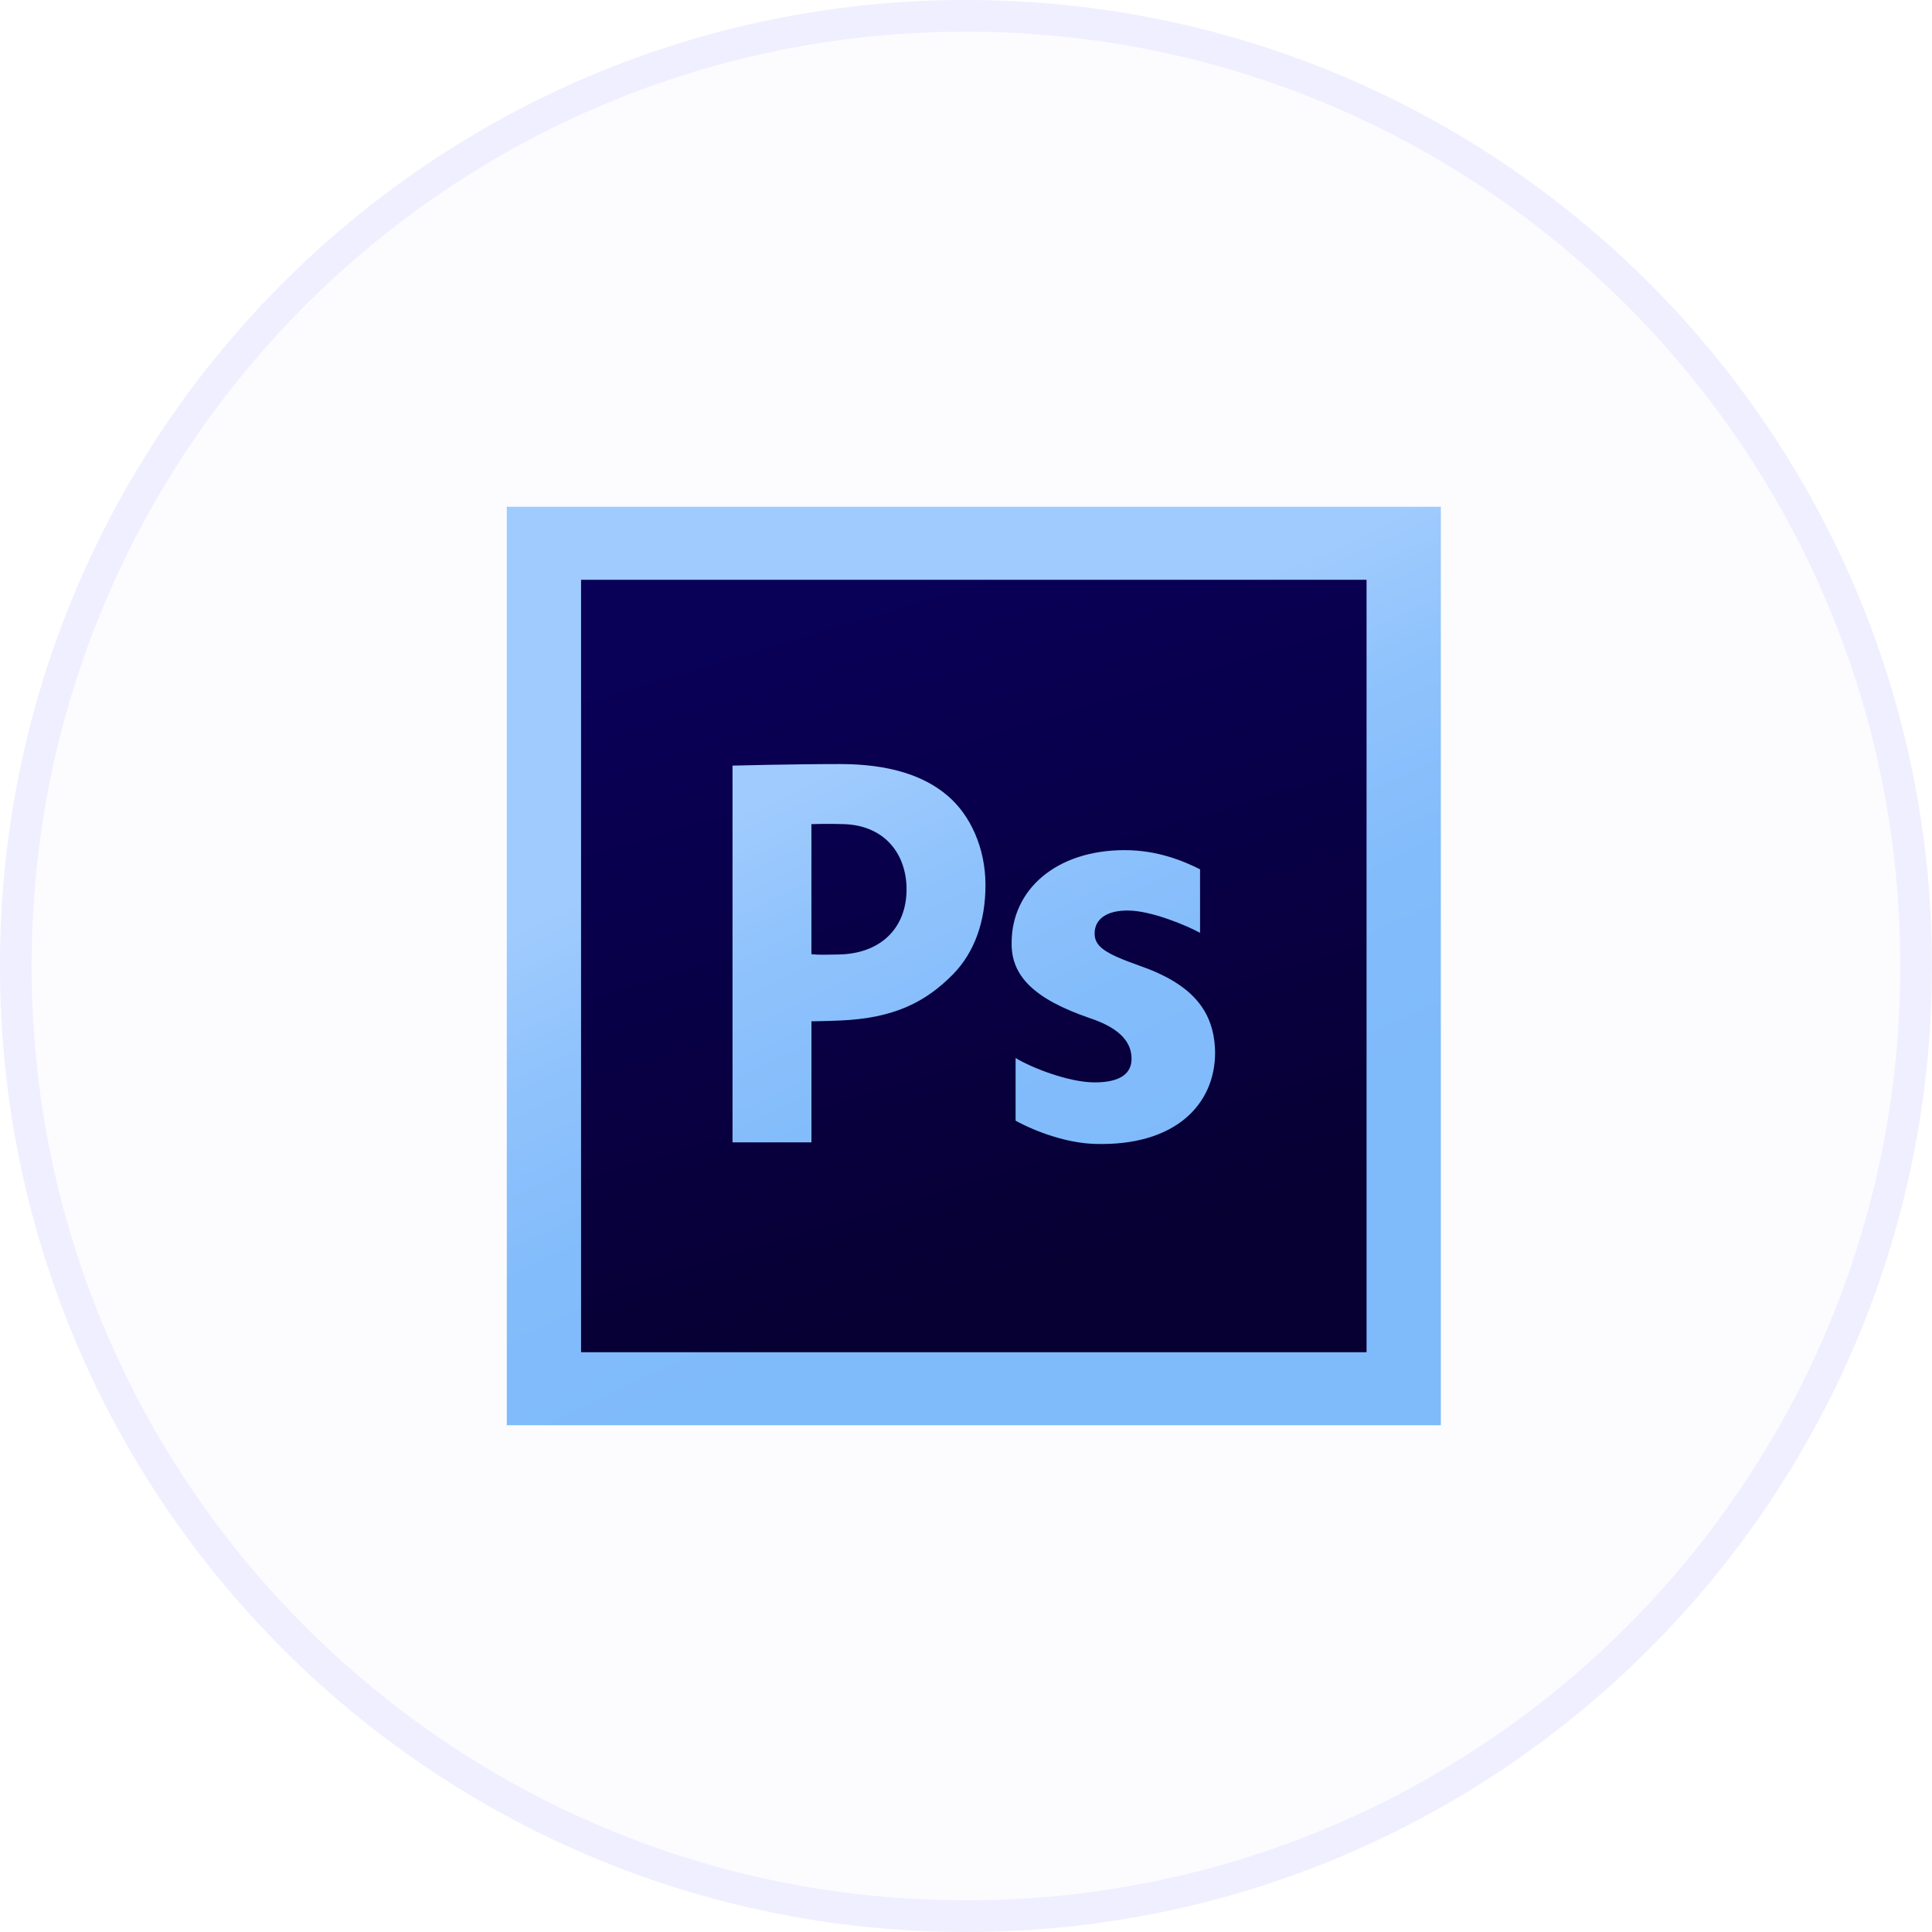
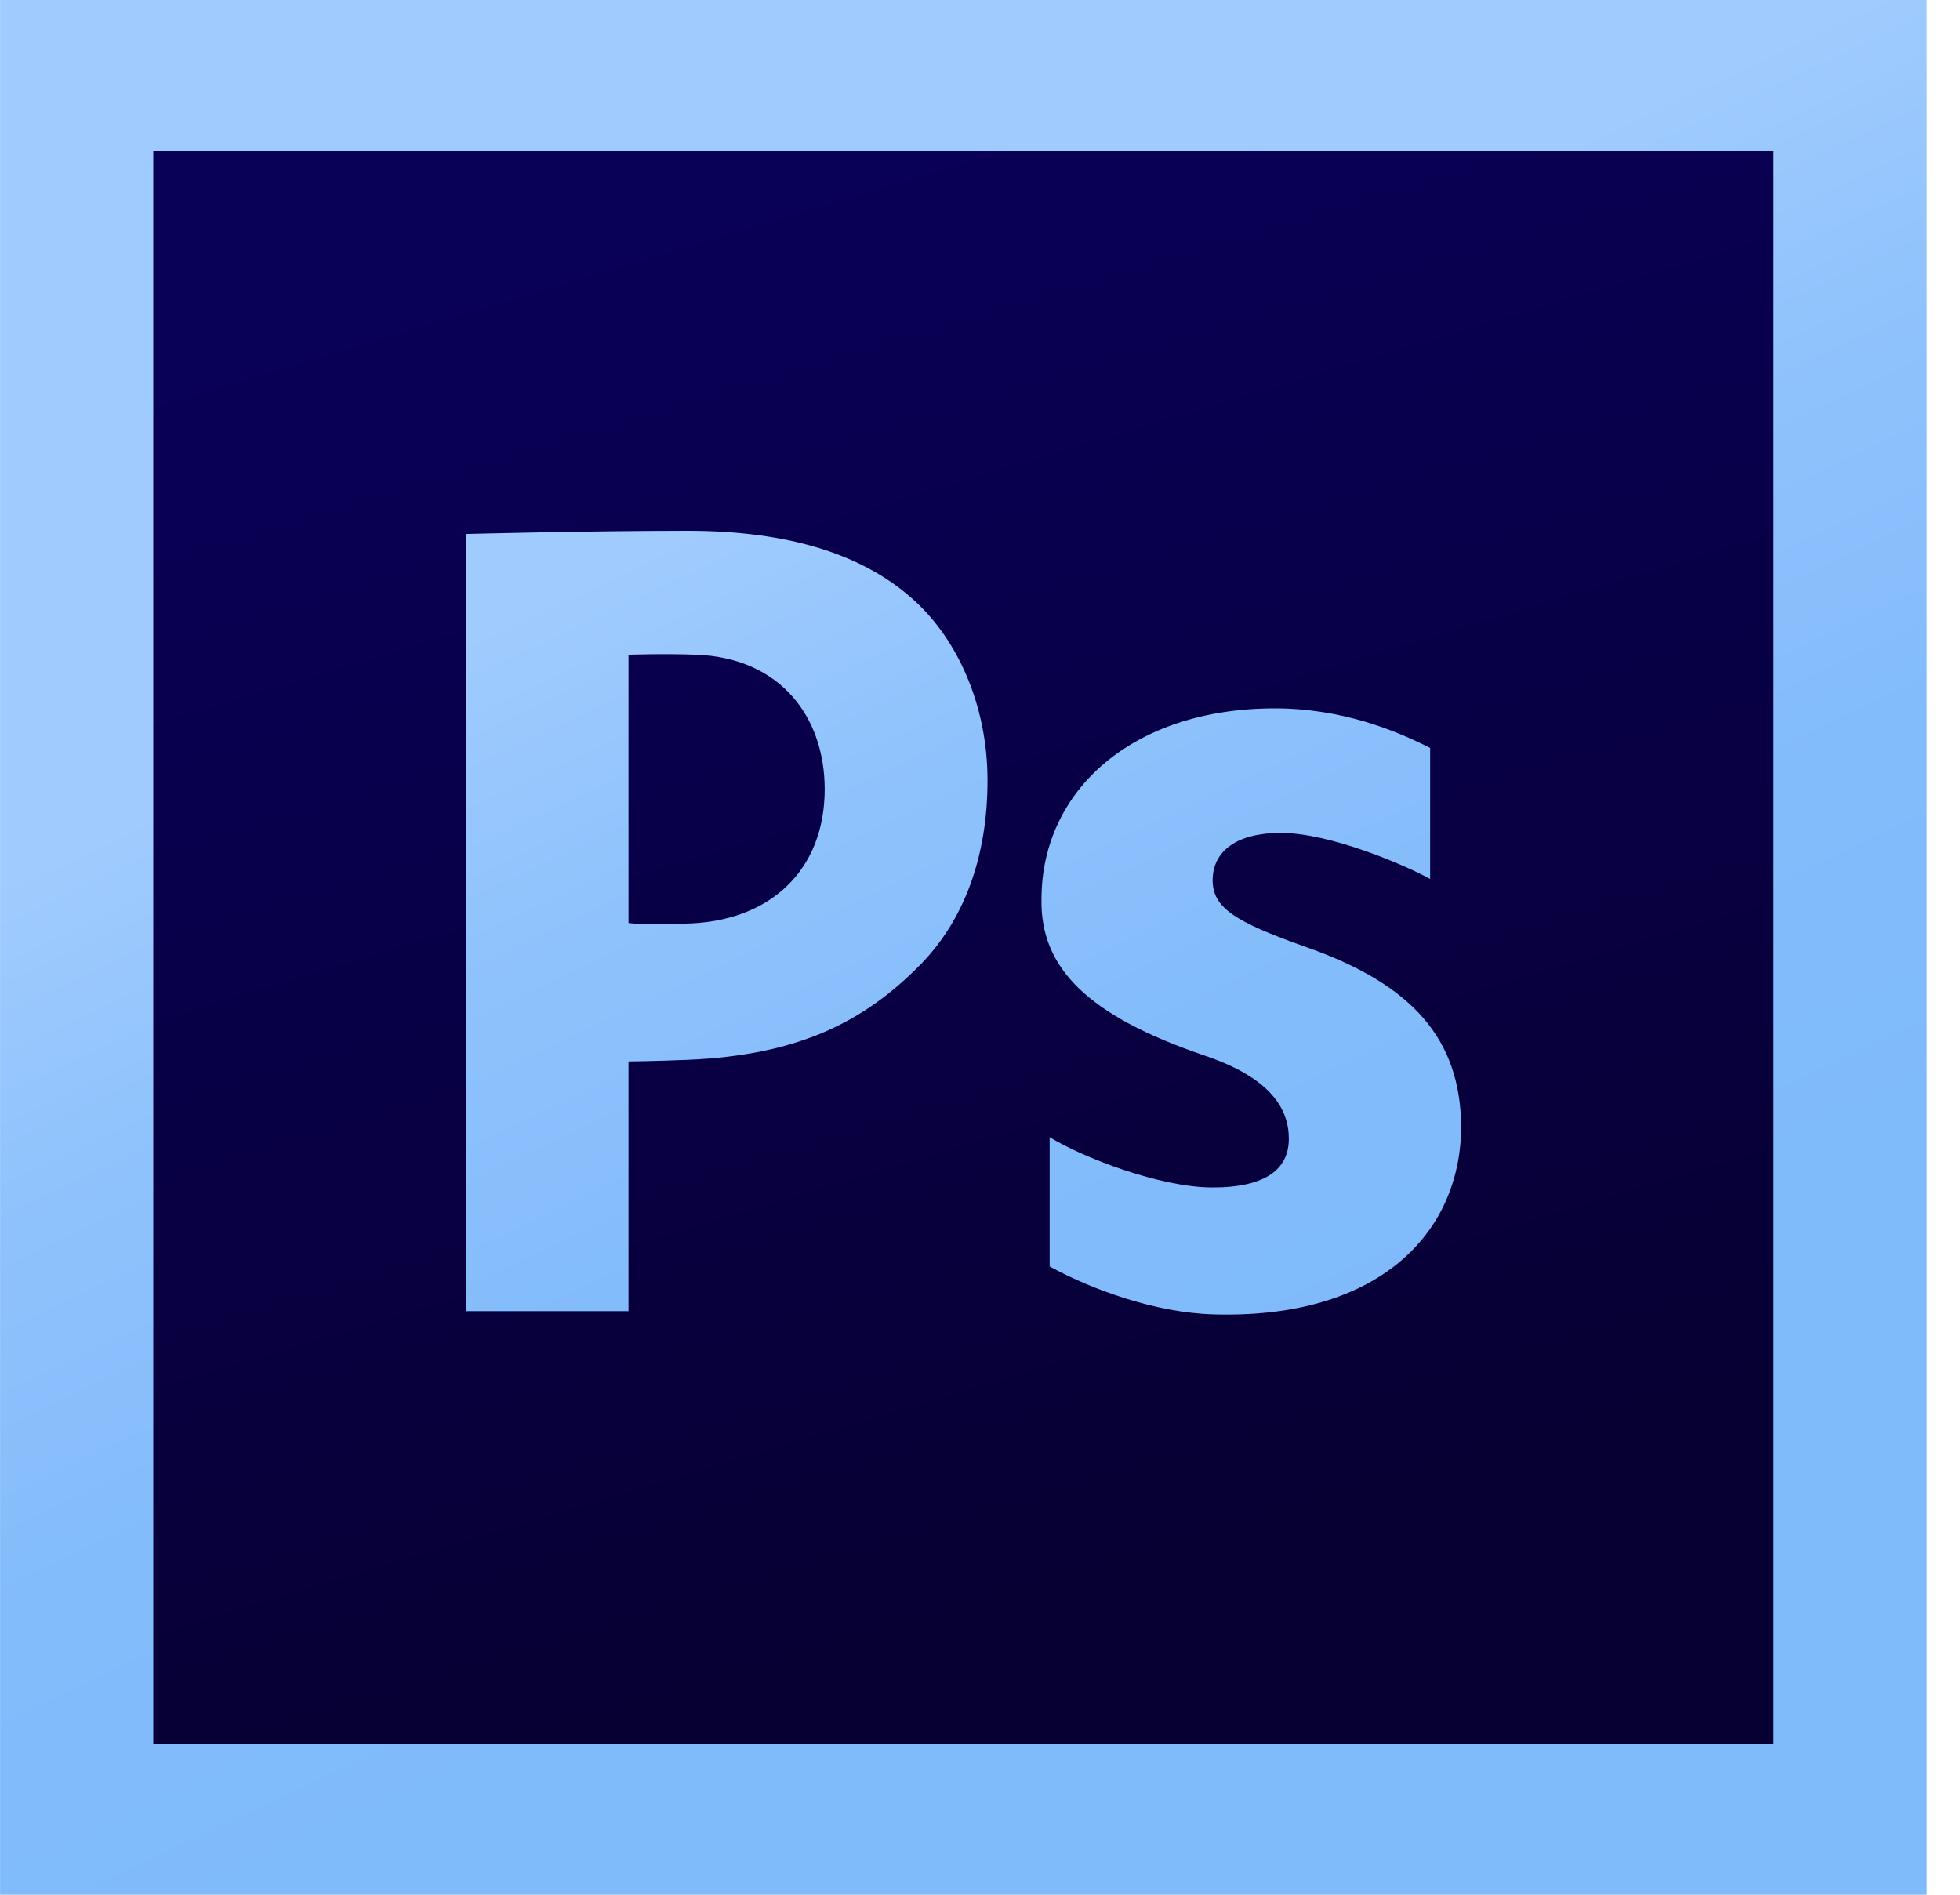
- <svg xmlns="http://www.w3.org/2000/svg" width="61" height="61" viewBox="0 0 61 61" fill="none">
-   <circle cx="30.499" cy="30.5" r="30" fill="#FCFCFF" stroke="#EFEFFF" />
-   <path d="M16.001 16H45.492V45H16.001V16Z" fill="url(#paint0_linear_1_412)" />
-   <path d="M18.346 18.306H43.147V42.694H18.346V18.306Z" fill="url(#paint1_linear_1_412)" />
-   <path d="M23.128 24.173C23.128 24.173 24.992 24.124 26.527 24.124C28.078 24.124 29.184 24.489 29.927 25.131C30.636 25.736 31.115 26.77 31.115 27.945C31.115 29.121 30.752 30.084 30.092 30.76C29.233 31.633 28.233 32.15 26.527 32.221C26.056 32.241 25.62 32.246 25.62 32.246V36.068H23.128L23.128 24.173ZM25.619 30.128C25.89 30.154 26.06 30.142 26.461 30.137C27.798 30.121 28.623 29.308 28.623 28.079C28.623 26.974 27.943 26.068 26.659 26.021C26.148 26.002 25.619 26.021 25.619 26.021V30.128Z" fill="url(#paint2_linear_1_412)" />
-   <path d="M32.066 33.405C32.568 33.714 33.753 34.175 34.561 34.175C35.387 34.175 35.727 33.884 35.727 33.431C35.727 32.977 35.458 32.5 34.435 32.155C32.623 31.538 31.923 30.799 31.941 29.765C31.941 28.094 33.34 26.842 35.512 26.842C36.535 26.842 37.352 27.176 37.89 27.448V29.453C37.495 29.235 36.355 28.748 35.602 28.748C34.937 28.748 34.561 29.02 34.561 29.474C34.561 29.892 34.902 30.109 35.979 30.491C37.648 31.072 38.347 31.924 38.365 33.231C38.365 34.883 37.092 36.197 34.561 36.117C33.692 36.09 32.73 35.747 32.066 35.384L32.066 33.405Z" fill="url(#paint3_linear_1_412)" />
+ <svg xmlns="http://www.w3.org/2000/svg" width="30" height="29" viewBox="0 0 30 29" fill="none">
+   <path d="M0.001 -6.10352e-05H29.492V29H0.001V-6.10352e-05Z" fill="url(#paint0_linear_1_421)" />
+   <path d="M2.346 2.306H27.147V26.694H2.346V2.306Z" fill="url(#paint1_linear_1_421)" />
+   <path d="M7.128 8.173C7.128 8.173 8.992 8.124 10.527 8.124C12.078 8.124 13.184 8.489 13.927 9.131C14.636 9.736 15.115 10.77 15.115 11.945C15.115 13.121 14.752 14.084 14.092 14.76C13.233 15.633 12.233 16.15 10.527 16.221C10.056 16.241 9.62 16.246 9.62 16.246V20.068H7.128L7.128 8.173ZM9.62 14.128C9.89 14.154 10.06 14.142 10.461 14.137C11.798 14.121 12.623 13.308 12.623 12.079C12.623 10.974 11.943 10.068 10.659 10.021C10.148 10.002 9.62 10.021 9.62 10.021V14.128Z" fill="url(#paint2_linear_1_421)" />
+   <path d="M16.066 17.405C16.568 17.714 17.753 18.175 18.561 18.175C19.387 18.175 19.727 17.884 19.727 17.431C19.727 16.977 19.458 16.5 18.435 16.155C16.623 15.538 15.923 14.799 15.941 13.764C15.941 12.094 17.34 10.842 19.512 10.842C20.535 10.842 21.352 11.176 21.89 11.448V13.453C21.495 13.235 20.355 12.748 19.602 12.748C18.937 12.748 18.561 13.021 18.561 13.474C18.561 13.892 18.902 14.109 19.979 14.491C21.648 15.072 22.348 15.924 22.365 17.231C22.365 18.883 21.092 20.197 18.561 20.117C17.692 20.09 16.73 19.747 16.066 19.384L16.066 17.405Z" fill="url(#paint3_linear_1_421)" />
  <defs>
-     <linearGradient id="paint0_linear_1_412" x1="23.168" y1="14.486" x2="34.473" y2="38.374" gradientUnits="userSpaceOnUse">
+     <linearGradient id="paint0_linear_1_421" x1="7.168" y1="-1.515" x2="18.473" y2="22.374" gradientUnits="userSpaceOnUse">
      <stop stop-color="#A0CBFF" />
      <stop offset="0.394" stop-color="#A0CBFE" />
      <stop offset="0.583" stop-color="#8EC2FC" />
      <stop offset="0.784" stop-color="#83BCFB" />
      <stop offset="1" stop-color="#7FBAFB" />
    </linearGradient>
-     <linearGradient id="paint1_linear_1_412" x1="27.18" y1="18.65" x2="33.57" y2="39.884" gradientUnits="userSpaceOnUse">
+     <linearGradient id="paint1_linear_1_421" x1="11.181" y1="2.65" x2="17.57" y2="23.884" gradientUnits="userSpaceOnUse">
      <stop stop-color="#090058" />
      <stop offset="1" stop-color="#070033" />
    </linearGradient>
-     <linearGradient id="paint2_linear_1_412" x1="19.651" y1="15.757" x2="30.956" y2="39.645" gradientUnits="userSpaceOnUse">
+     <linearGradient id="paint2_linear_1_421" x1="3.651" y1="-0.243" x2="14.957" y2="23.645" gradientUnits="userSpaceOnUse">
      <stop stop-color="#A0CBFF" />
      <stop offset="0.394" stop-color="#A0CBFE" />
      <stop offset="0.583" stop-color="#8EC2FC" />
      <stop offset="0.784" stop-color="#83BCFB" />
      <stop offset="1" stop-color="#7FBAFB" />
    </linearGradient>
-     <linearGradient id="paint3_linear_1_412" x1="26.091" y1="12.637" x2="37.441" y2="36.62" gradientUnits="userSpaceOnUse">
+     <linearGradient id="paint3_linear_1_421" x1="10.091" y1="-3.363" x2="21.441" y2="20.62" gradientUnits="userSpaceOnUse">
      <stop stop-color="#A0CBFF" />
      <stop offset="0.394" stop-color="#A0CBFE" />
      <stop offset="0.583" stop-color="#8EC2FC" />
      <stop offset="0.784" stop-color="#83BCFB" />
      <stop offset="1" stop-color="#7FBAFB" />
    </linearGradient>
  </defs>
</svg>
